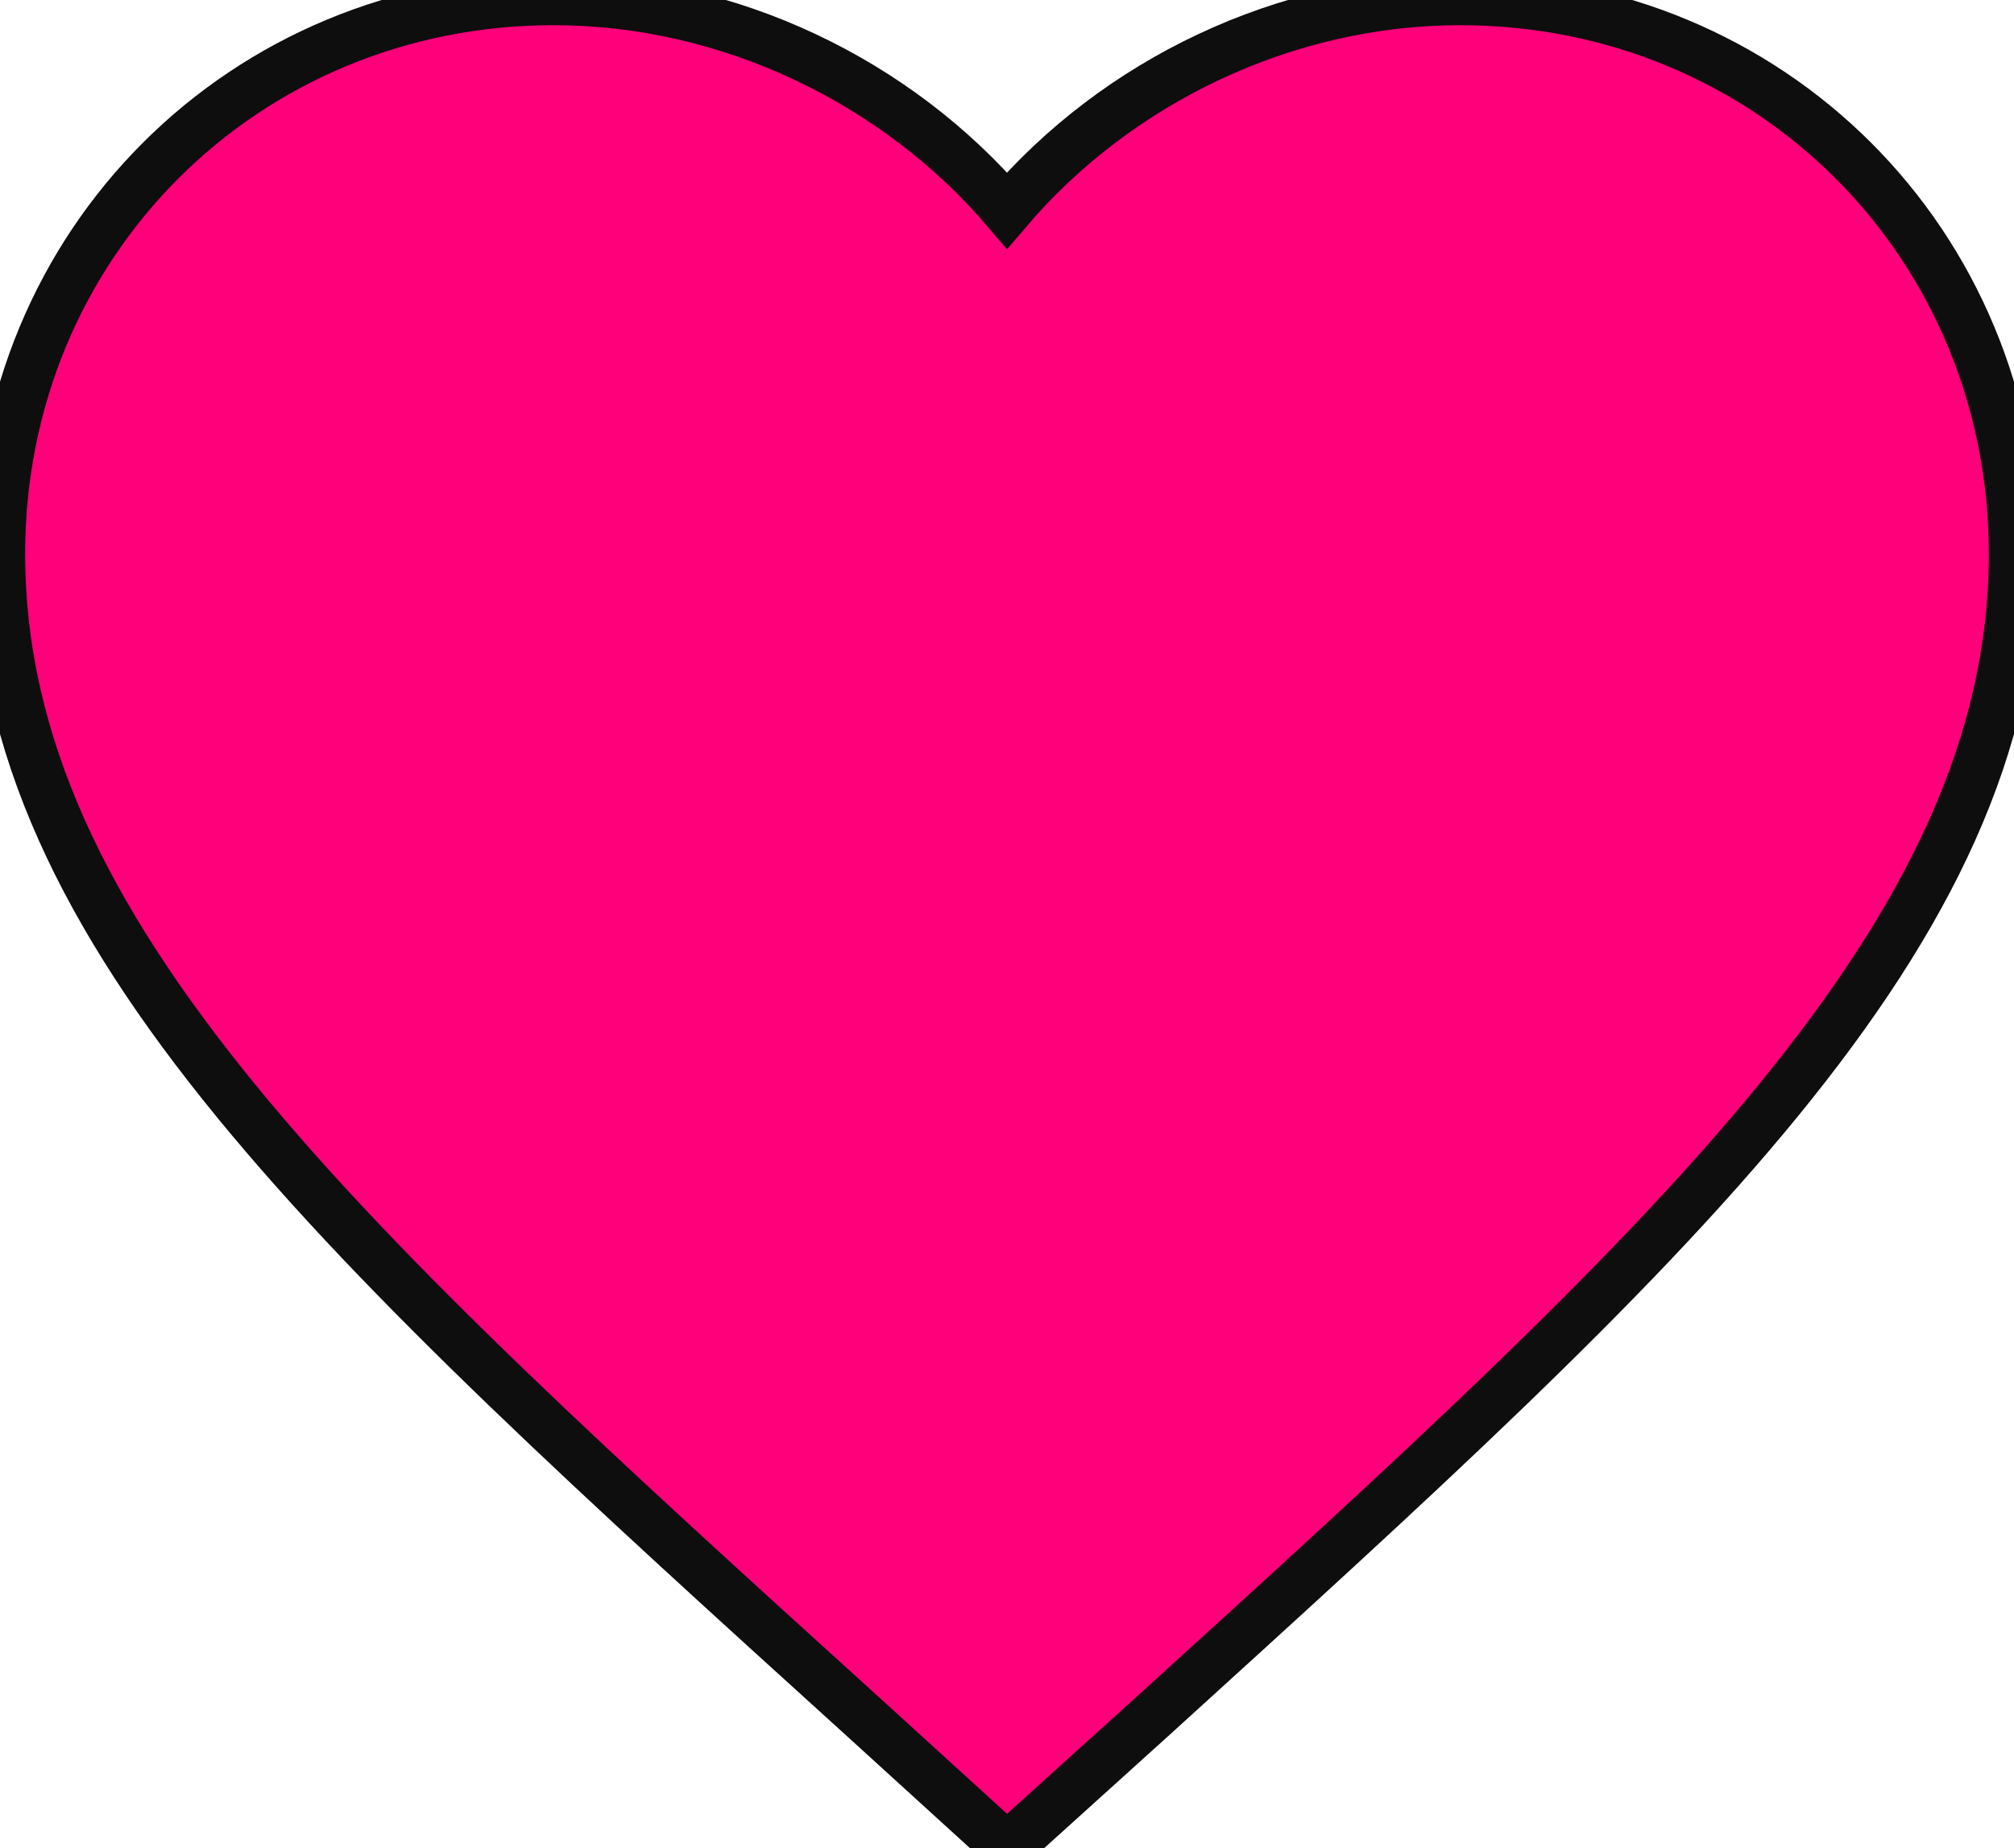
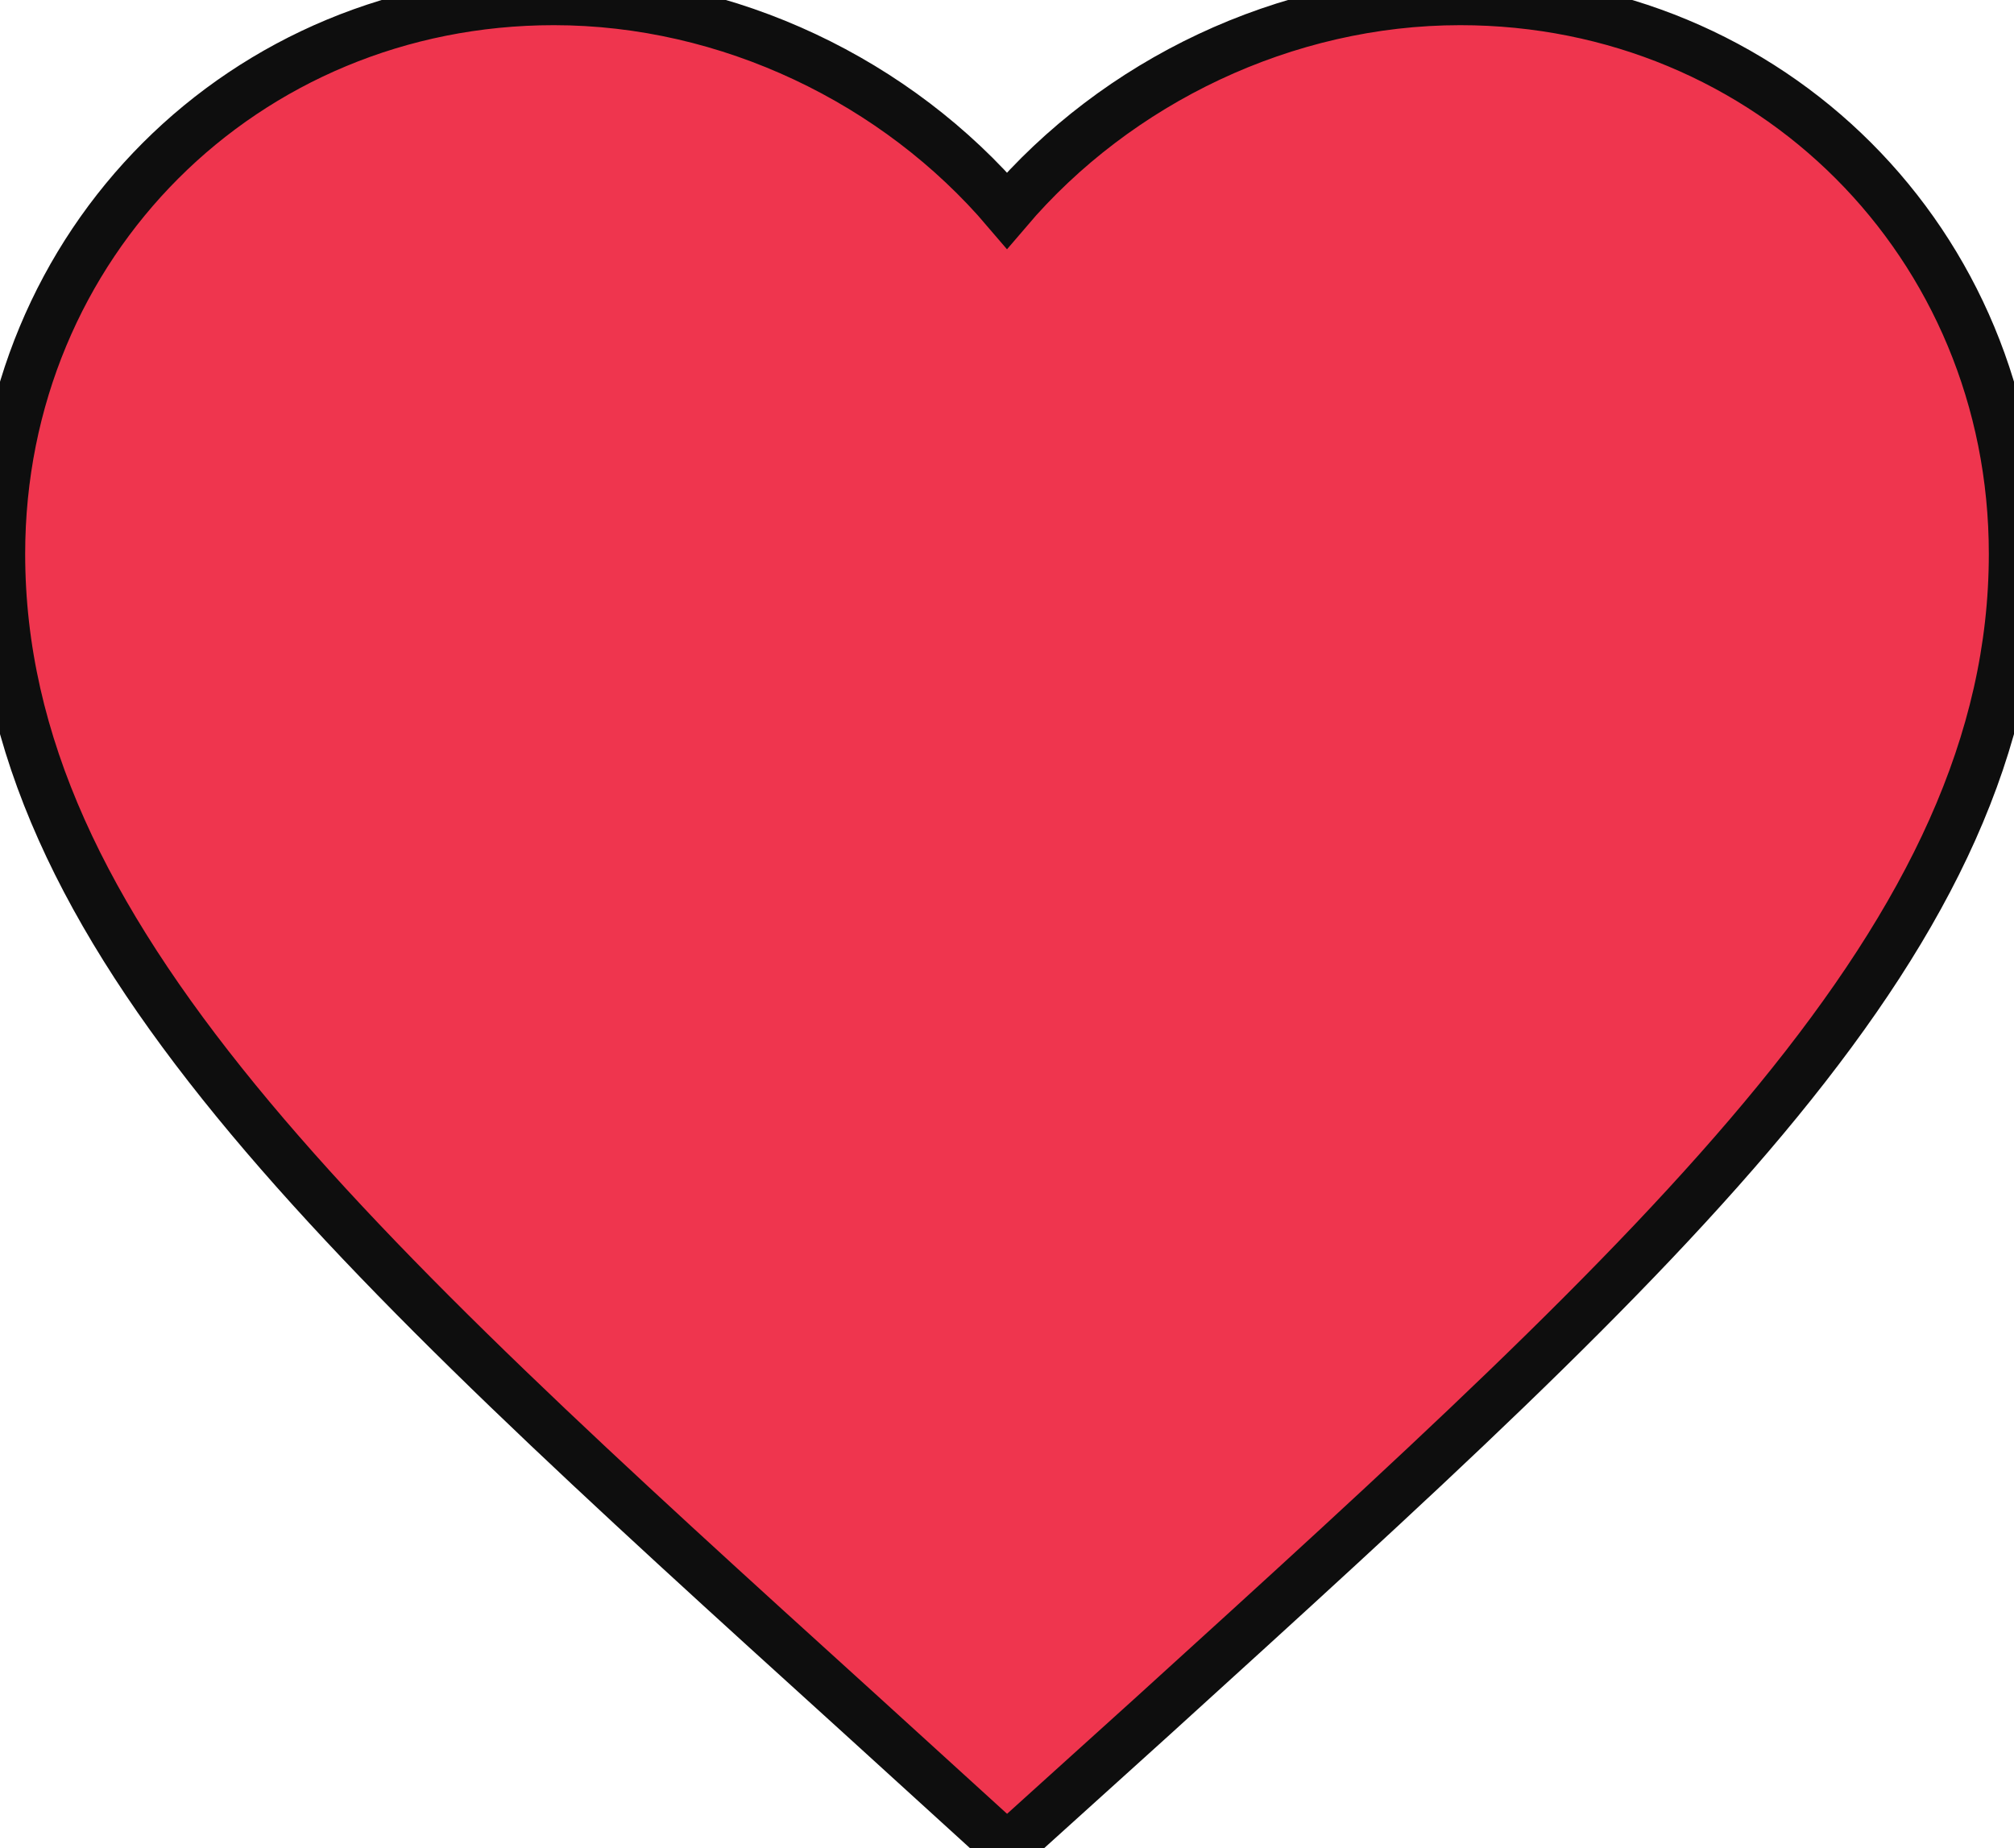
<svg xmlns="http://www.w3.org/2000/svg" viewBox="2 3 20 18.35" width="20px" height="18.35px">
-   <path d="M12 21.35l-1.45-1.32C5.4 15.36 2 12.28 2 8.5         2 5.42 4.42 3 7.5 3c1.74 0 3.41.81 4.5 2.09C13.09 3.81         14.76 3 16.5 3 19.58 3 22 5.42 22 8.5c0 3.78-3.4 6.86-8.55         11.54L12 21.35z" fill="#ff007a" stroke="#0e0e0e" stroke-width="0.5" />
+   <path d="M12 21.35l-1.45-1.32C5.4 15.36 2 12.28 2 8.5         2 5.42 4.42 3 7.5 3c1.74 0 3.41.81 4.5 2.09C13.09 3.81         14.76 3 16.5 3 19.58 3 22 5.42 22 8.5c0 3.78-3.4 6.86-8.55         11.54L12 21.35z" fill="#ef354e" stroke="#0e0e0e" stroke-width="0.5" />
</svg>
